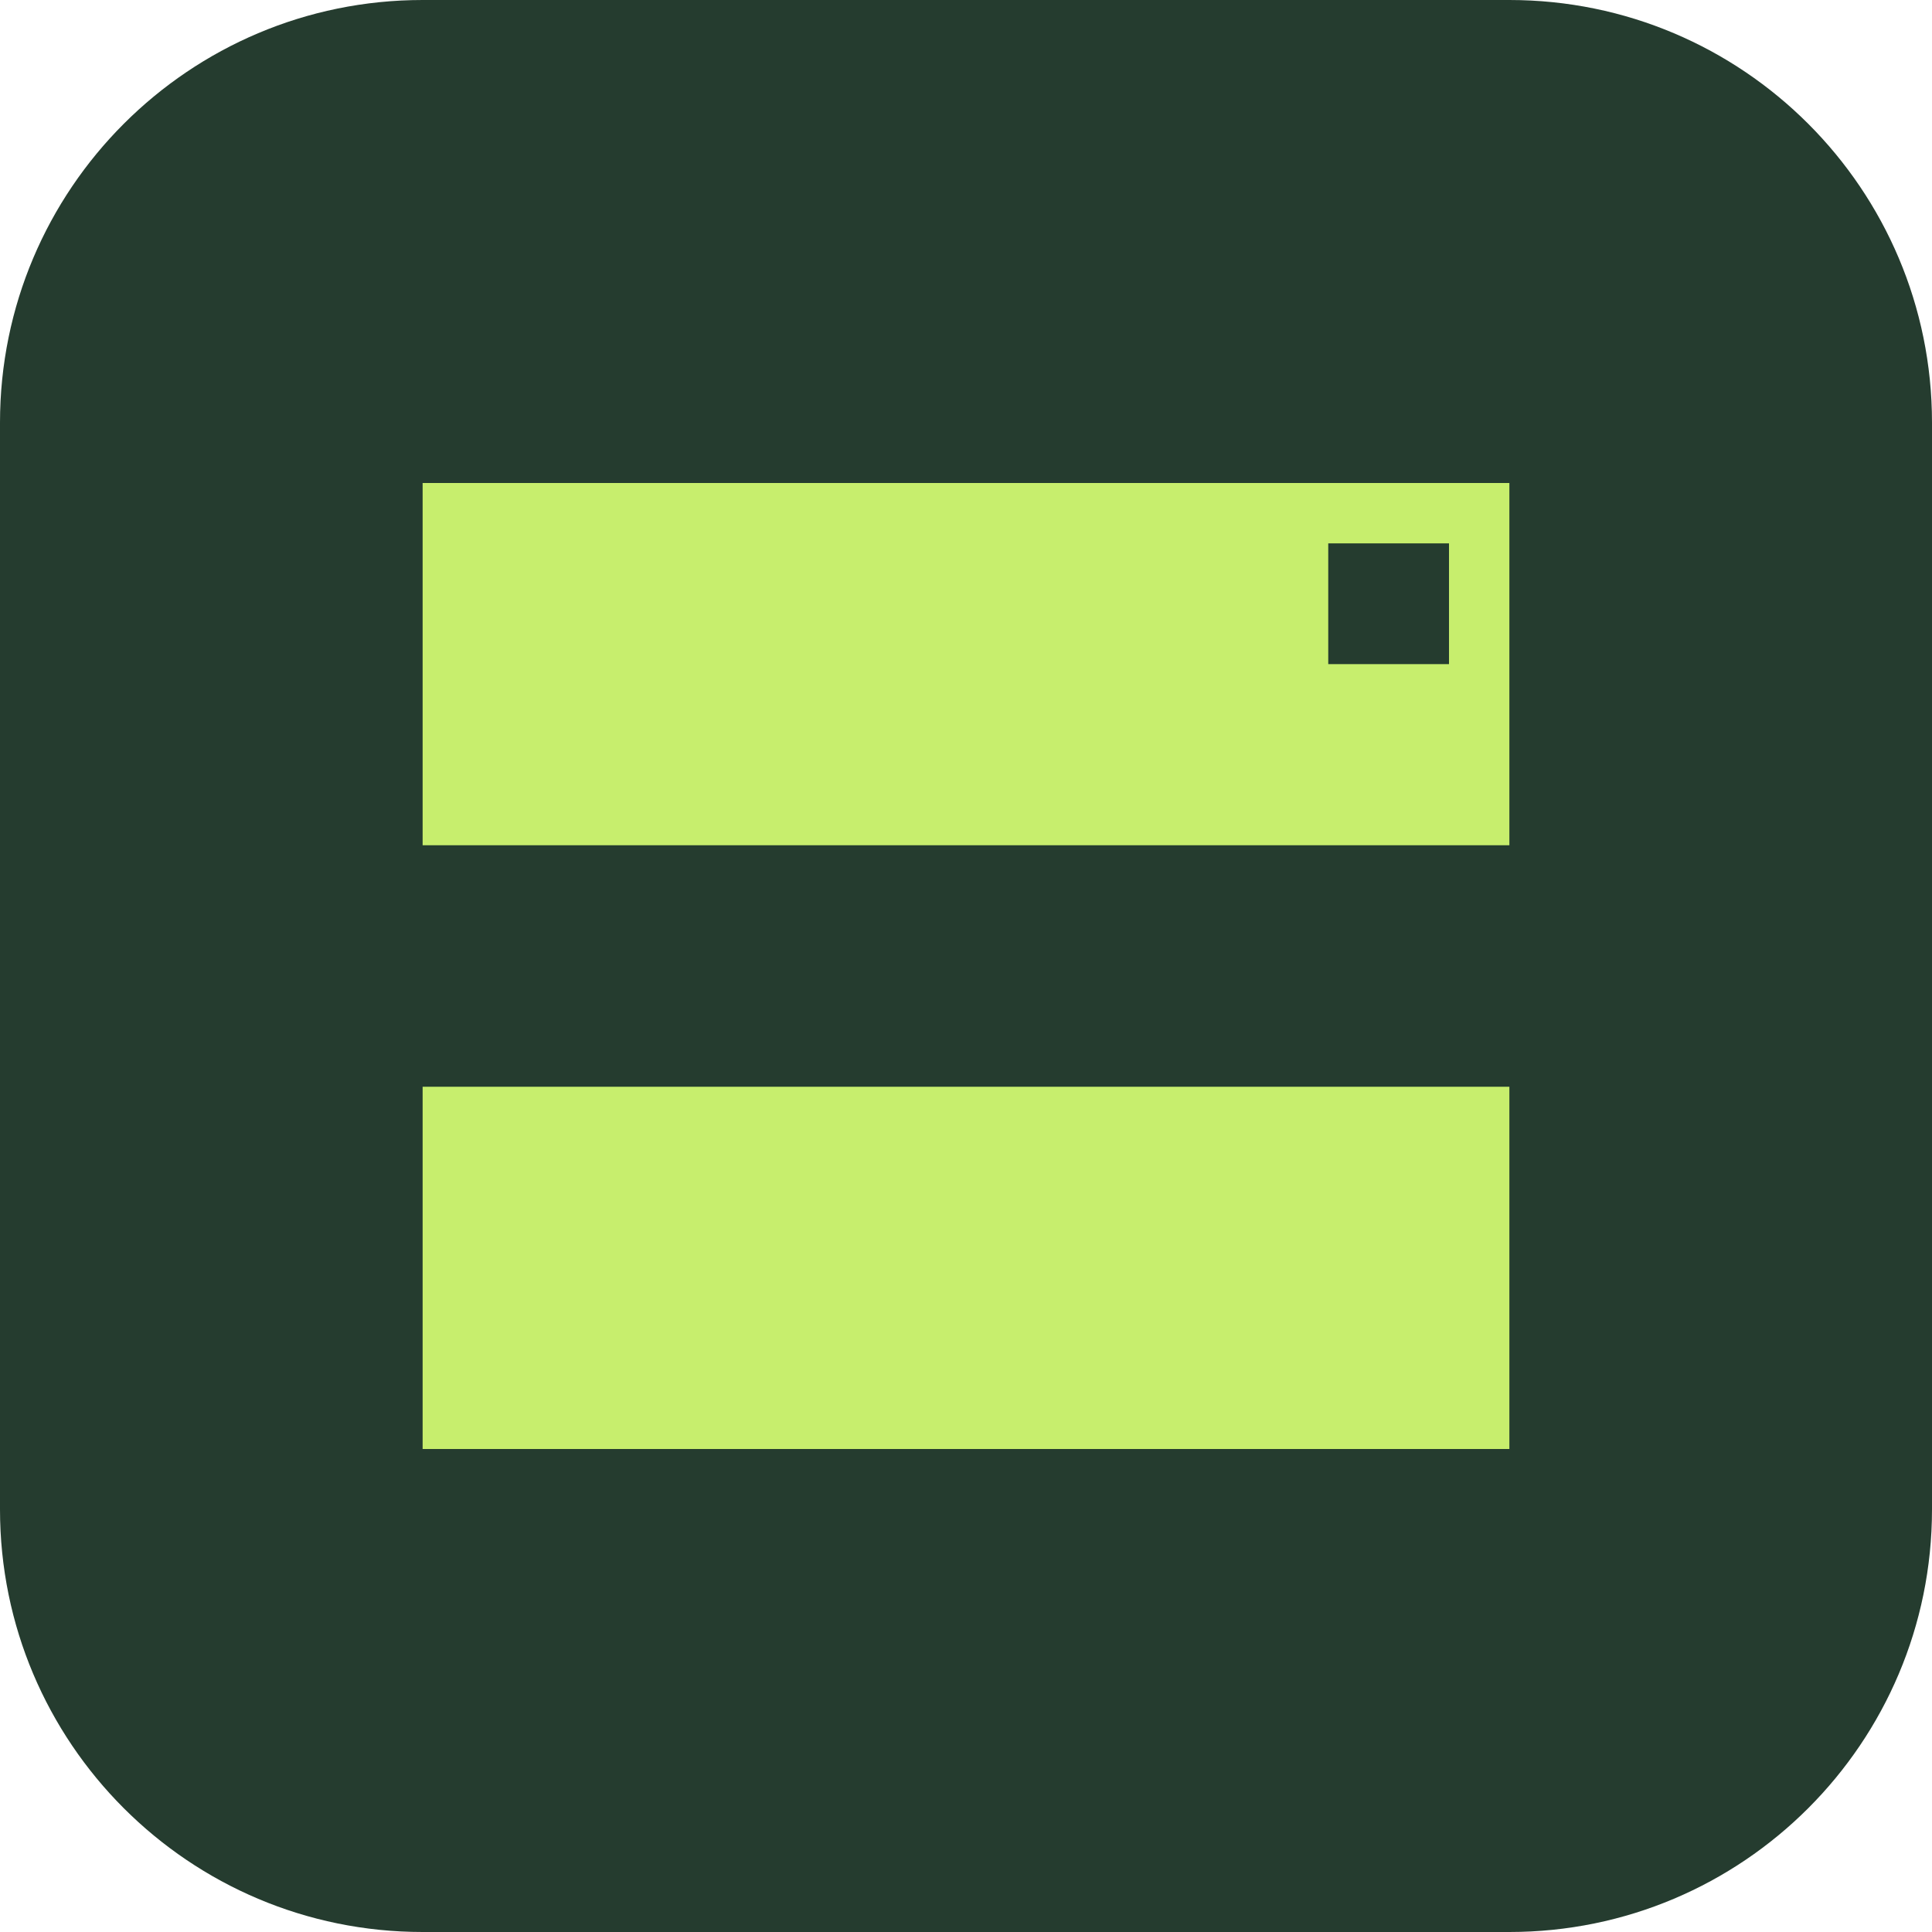
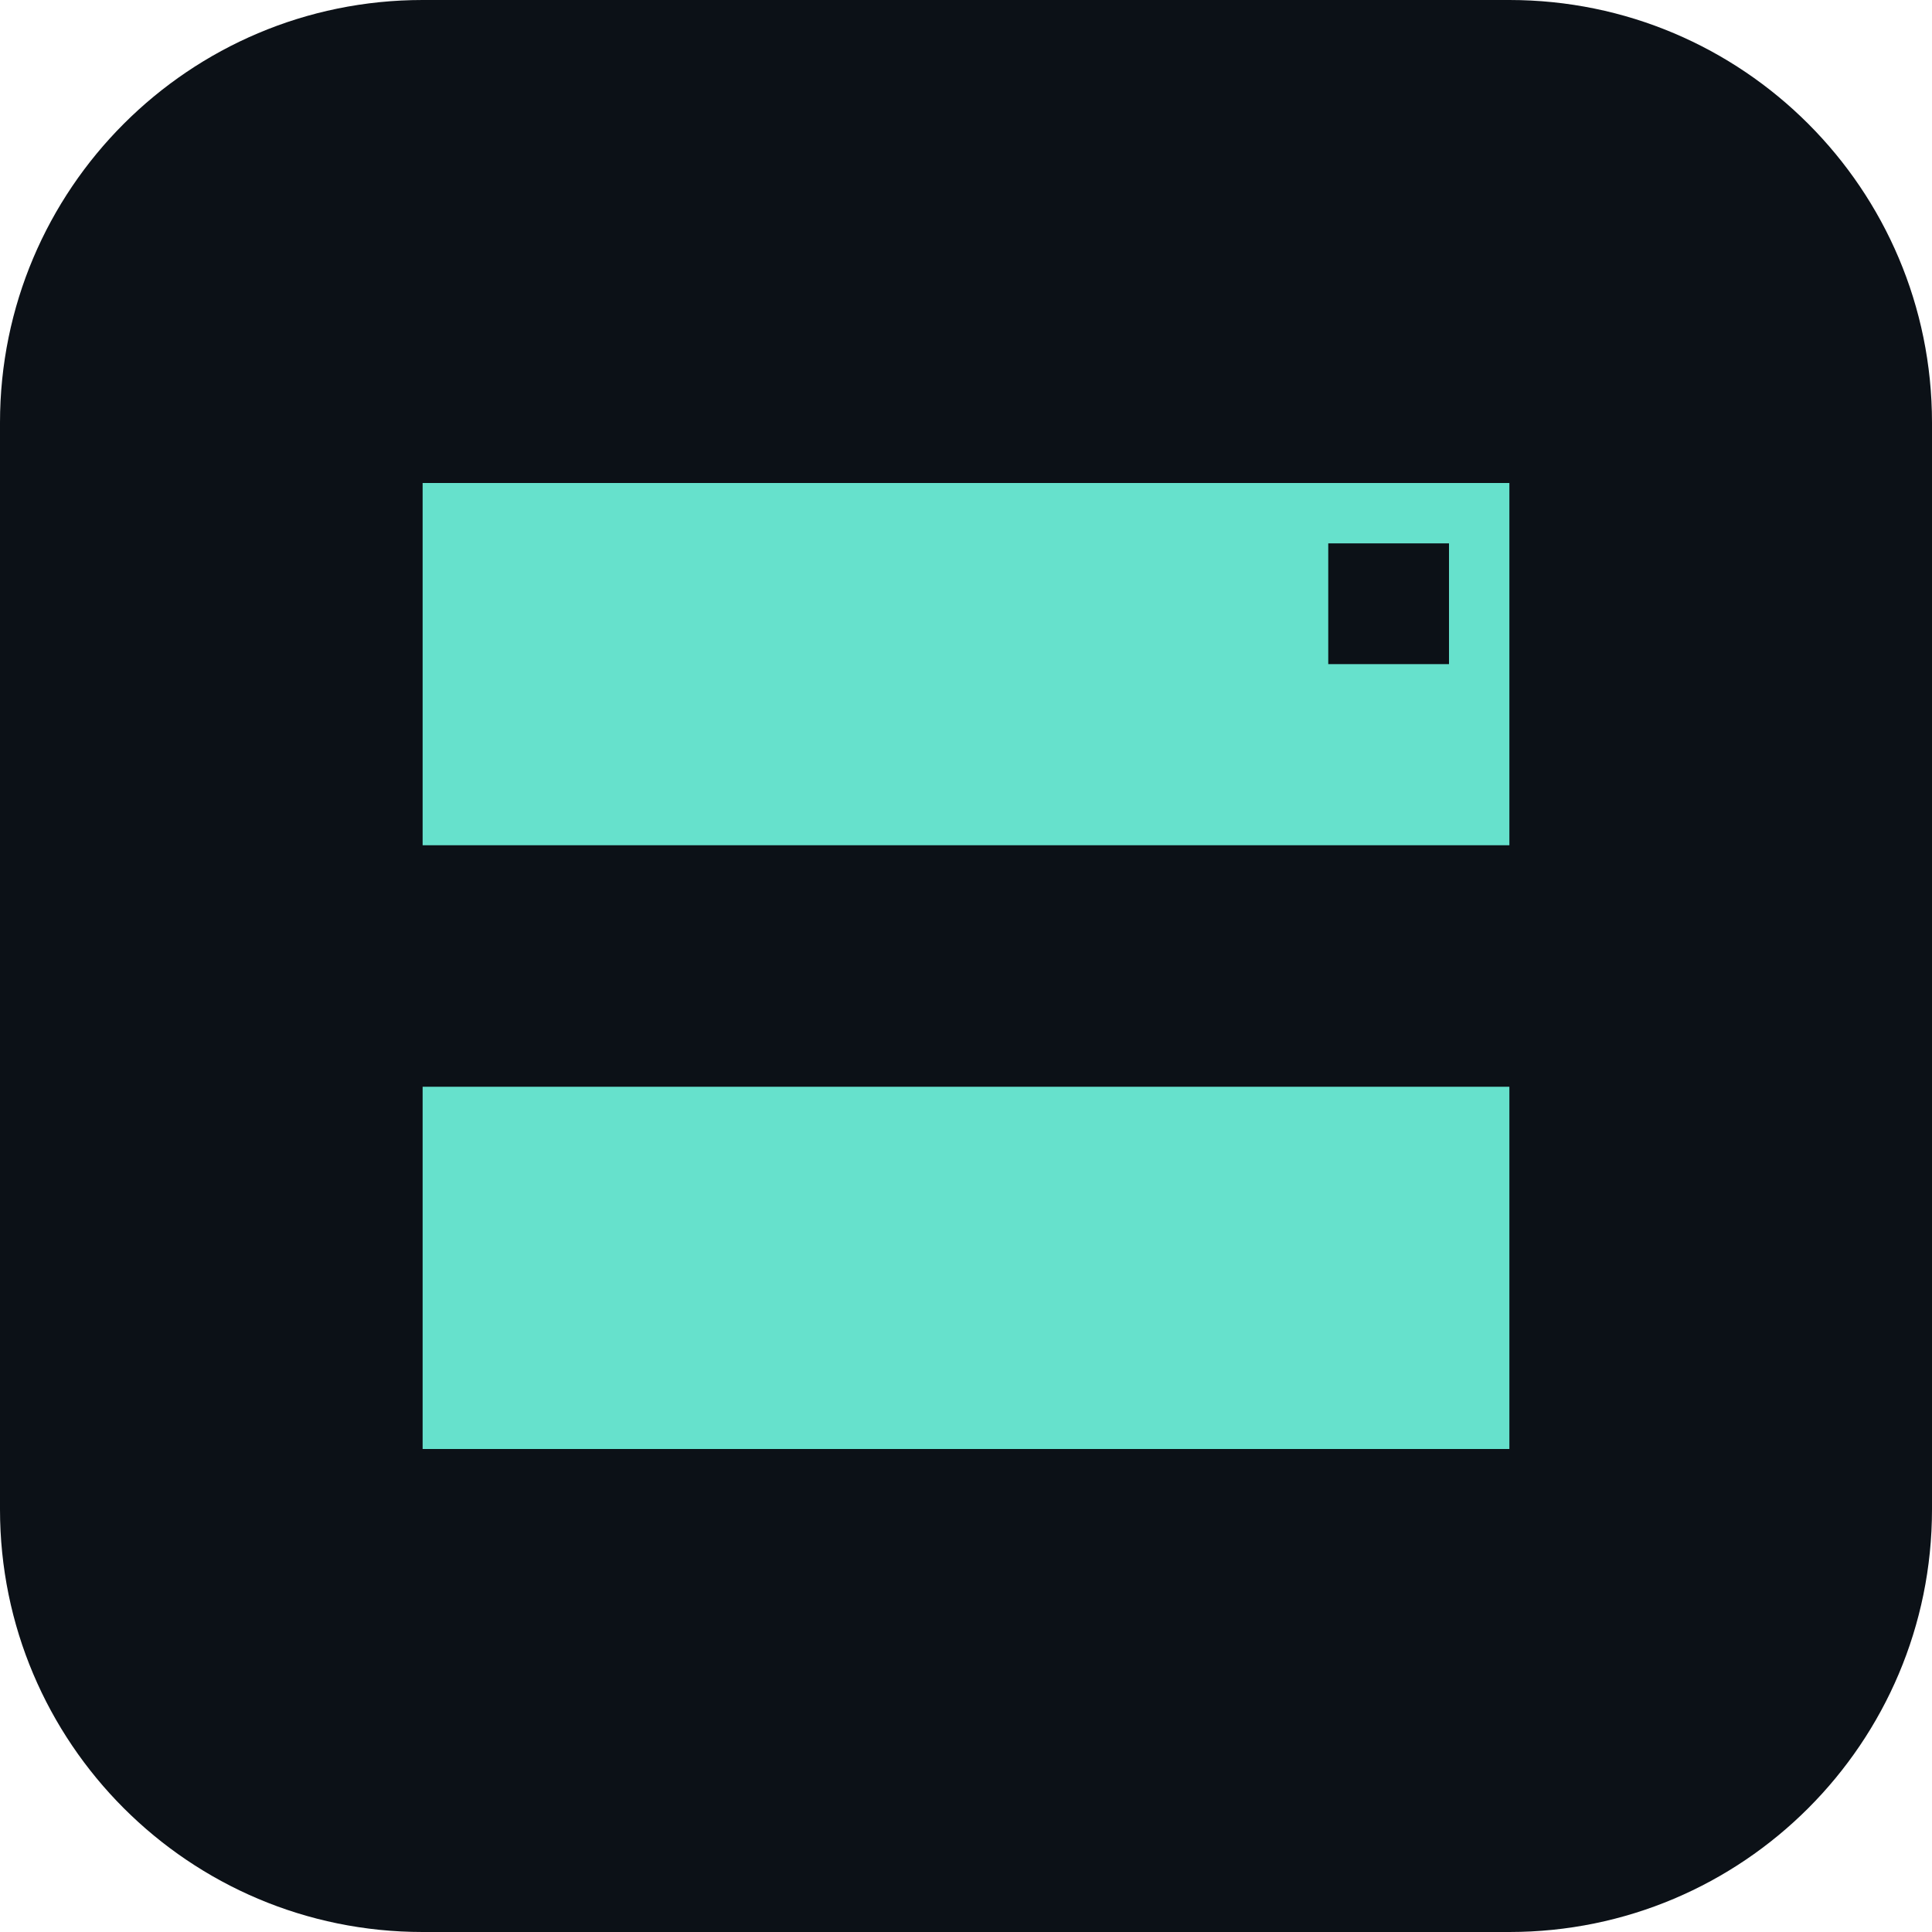
<svg xmlns="http://www.w3.org/2000/svg" viewBox="0 0 32 32">
-   <rect width="32" height="32" rx="7" fill="#253c2f" />
-   <path d="M7 8h18v6H13v4h12v6H7v-6h6v-4H7Z" fill="#c7ee6d" />
-   <path d="M22 9h2v2h-2z" fill="#253c2f" />
+   <rect width="32" height="32" rx="7" fill="#0c1117" />
+   <path d="M7 8h18v6H13v4h12v6H7v-6h6v-4H7Z" fill="#66e1cc" />
+   <path d="M22 9h2v2h-2z" fill="#0c1117" />
</svg>
